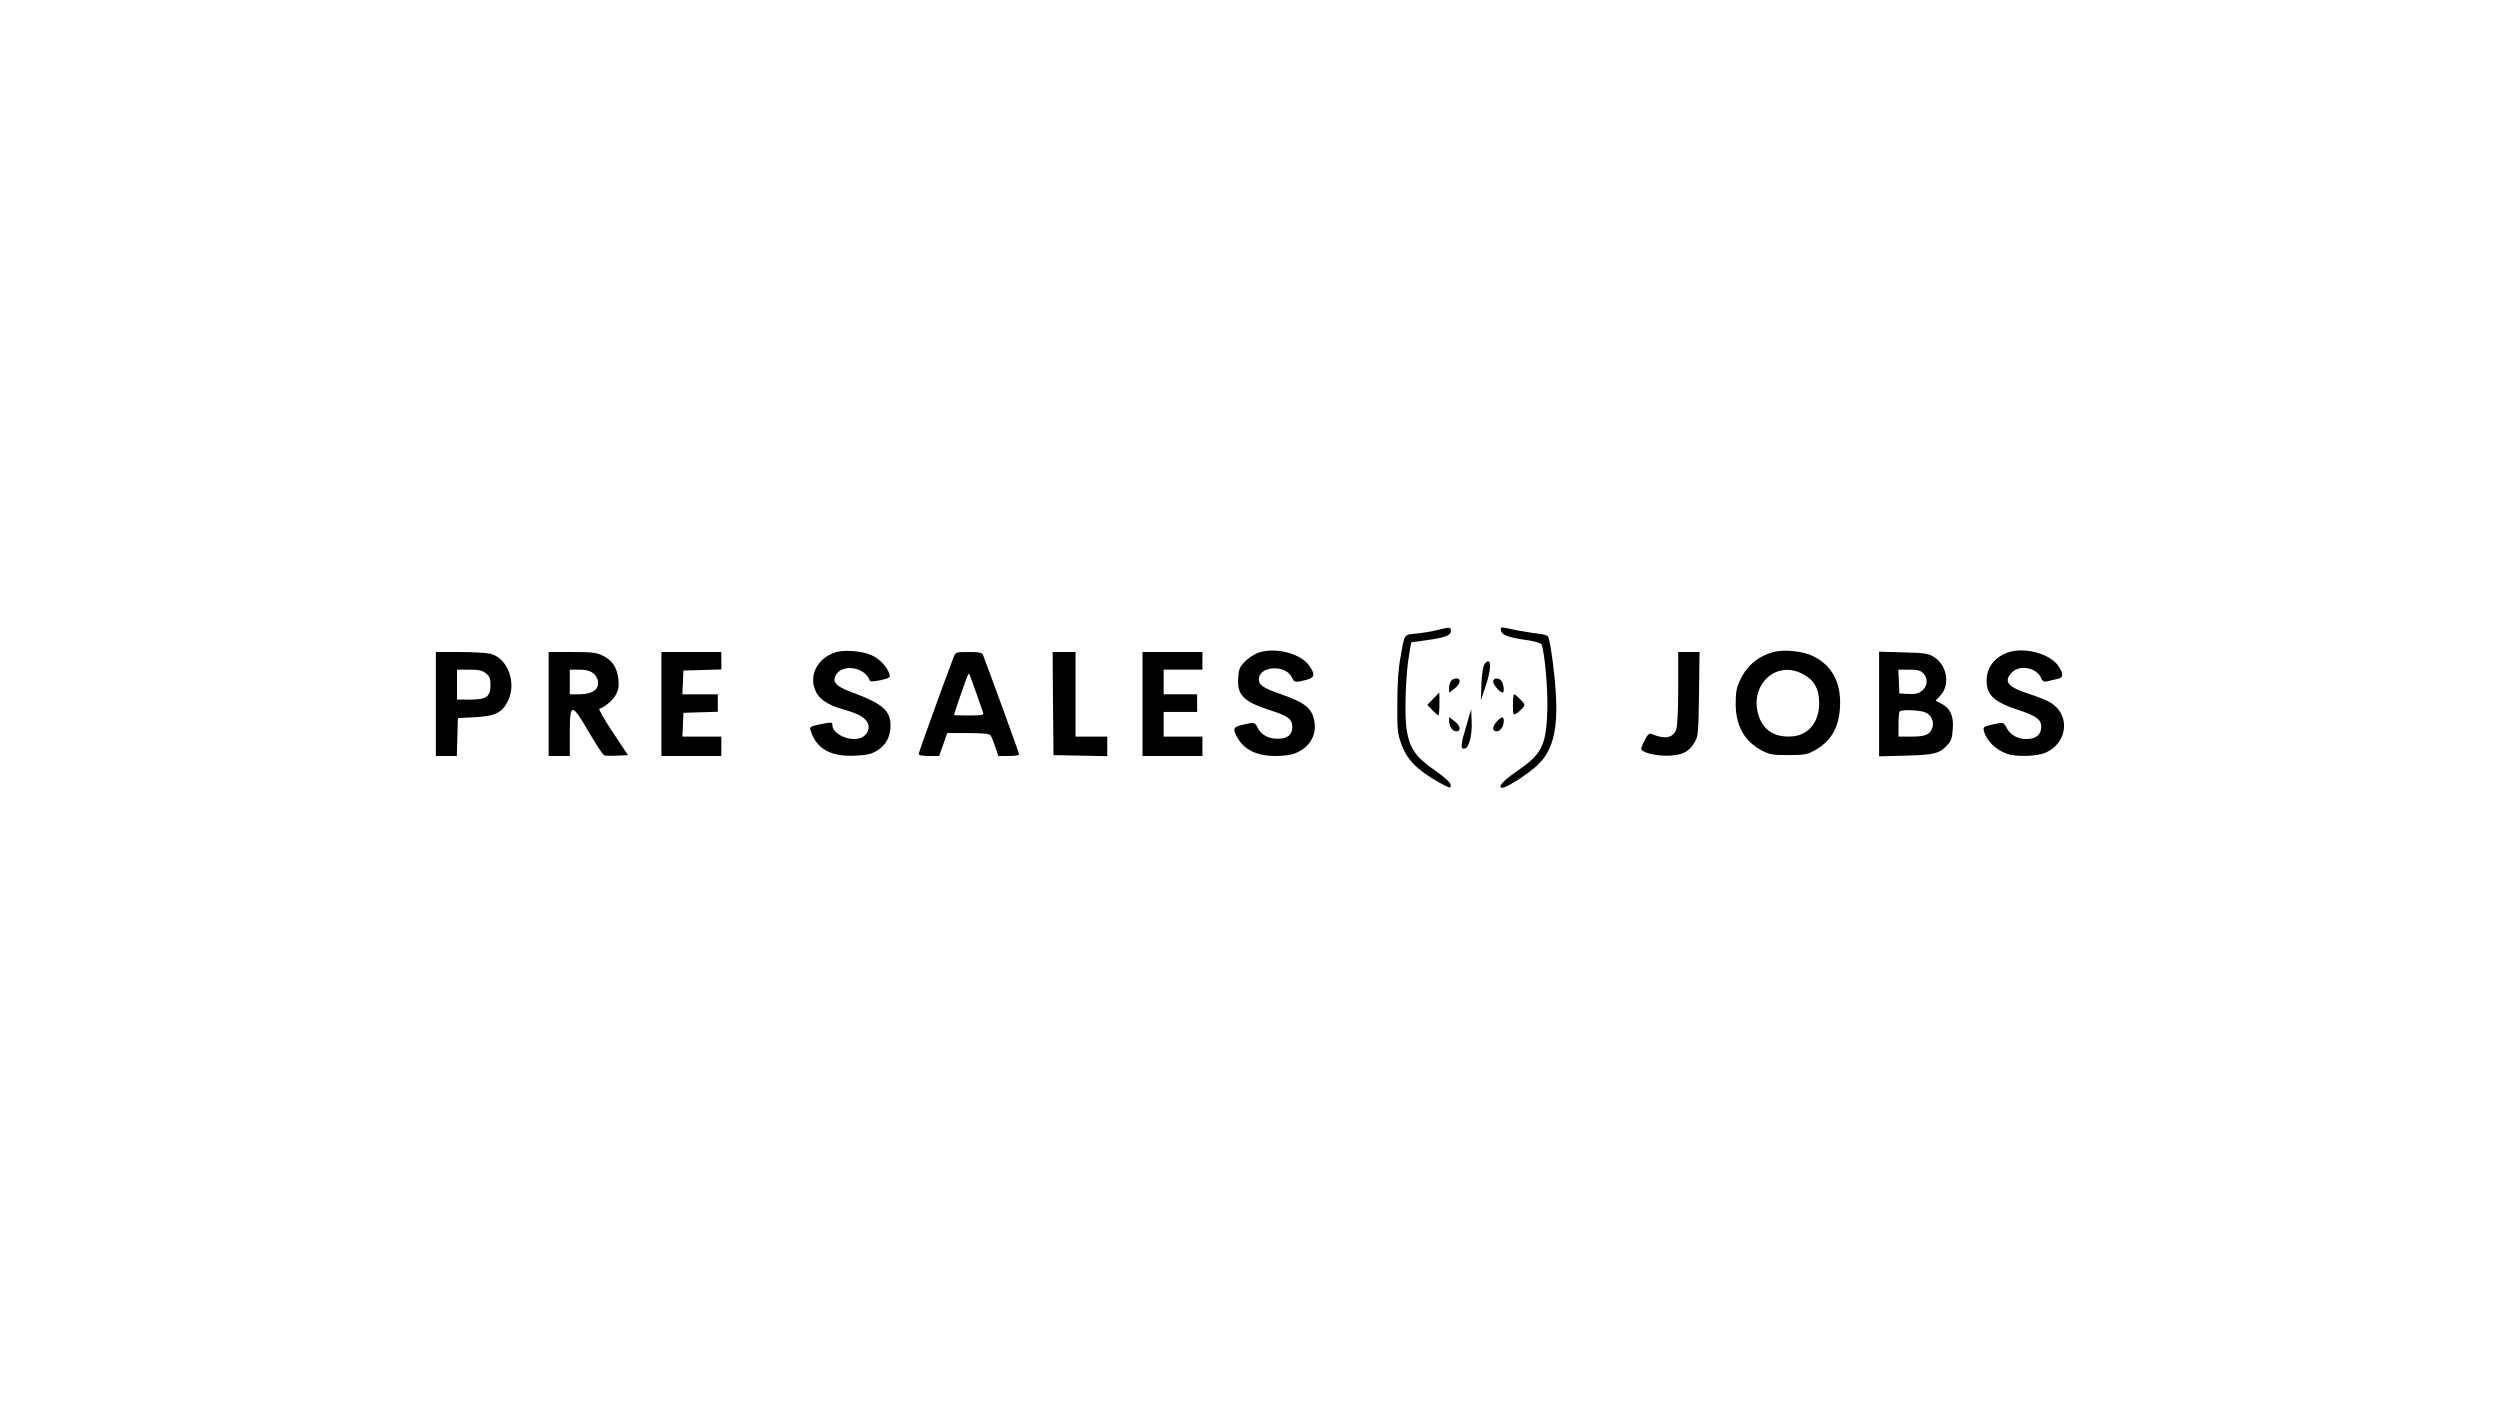
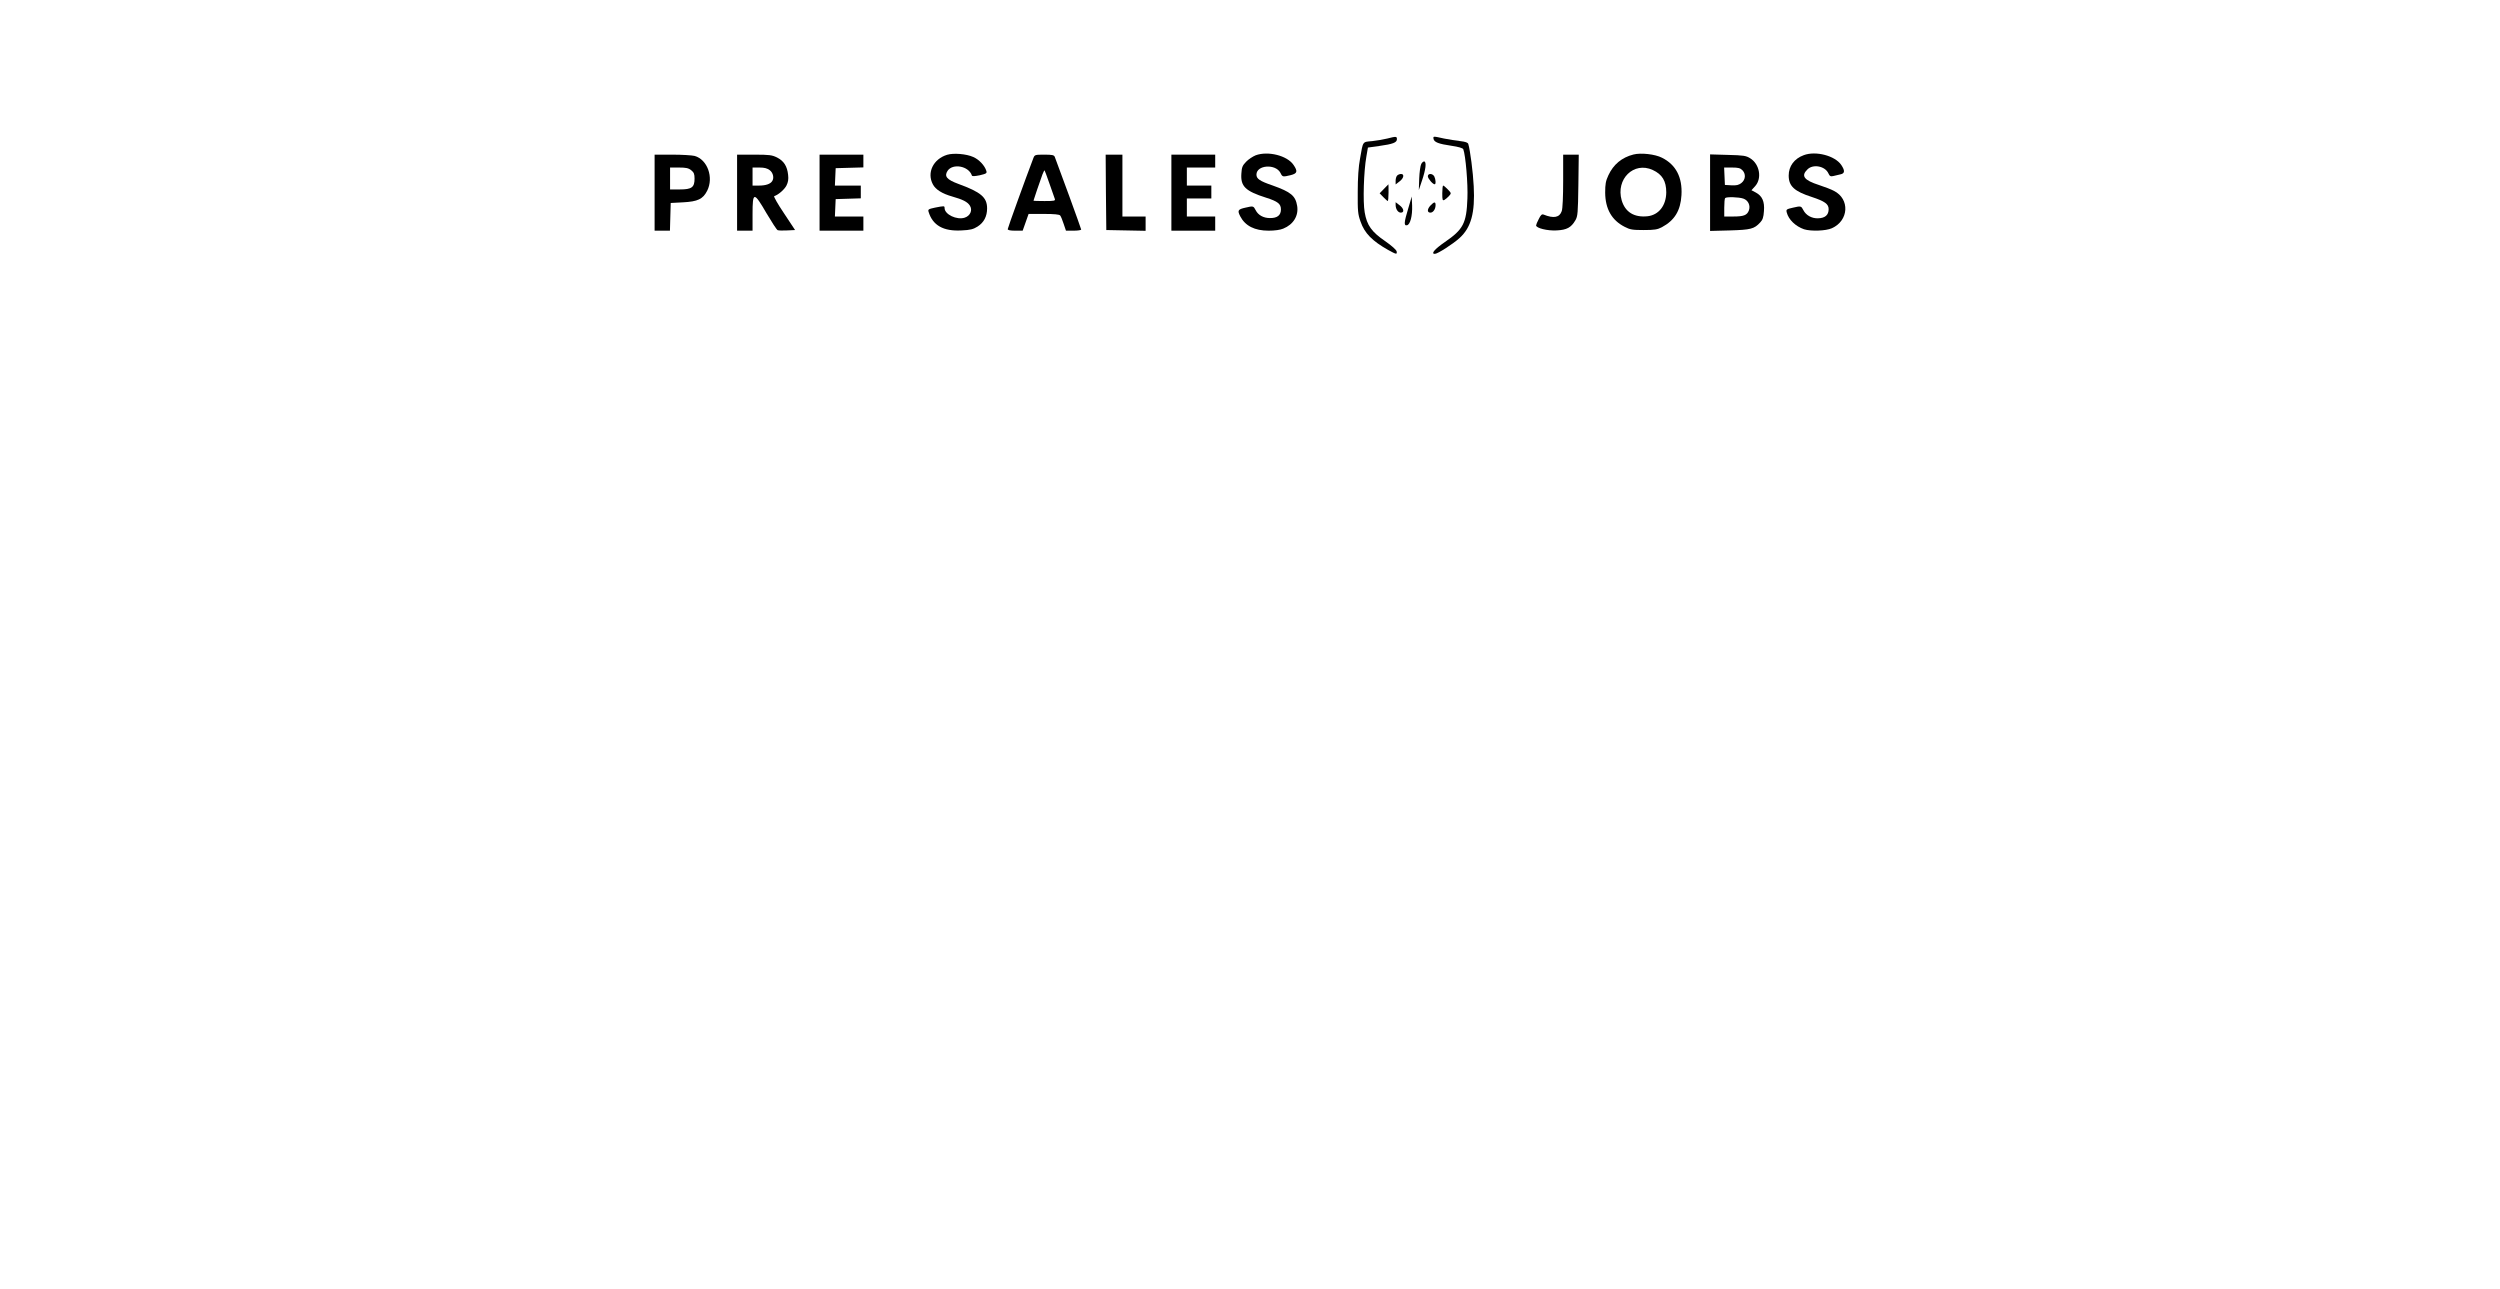
- <svg xmlns="http://www.w3.org/2000/svg" version="1.0" width="351.12pt" height="198pt" viewBox="0 100 1320 800" preserveAspectRatio="xMidYMid meet">
+ <svg xmlns="http://www.w3.org/2000/svg" version="1.0" width="351.12pt" height="181pt" viewBox="0 350 1320 1000" preserveAspectRatio="xMidYMid meet" style="padding-top: 0; padding-bottom: 0;">
  <g transform="translate(0,1000) scale(0.1,-0.1)" fill="#000000" stroke="none">
    <path d="M7665 5425 c-27 -7 -80 -16 -117 -20 -77 -7 -70 2 -94 -135 -12 -62 -18 -152 -18 -260 -1 -147 1 -172 22 -230 31 -90 91 -150 213 -219 65 -36 71 -37 67 -12 -2 12 -39 45 -88 79 -107 73 -143 124 -160 224 -15 84 -7 321 13 433 l12 70 86 12 c109 15 139 27 139 53 0 22 -5 23 -75 5z" />
    <path d="M8024 5423 c4 -26 40 -40 138 -54 56 -8 89 -18 93 -27 18 -47 37 -269 32 -382 -7 -193 -32 -240 -176 -339 -77 -53 -110 -91 -77 -91 22 0 140 76 191 122 91 82 122 197 111 403 -5 107 -28 282 -42 327 -3 12 -21 18 -62 23 -31 3 -88 13 -126 20 -86 19 -85 19 -82 -2z" />
    <path d="M4250 5299 c-108 -33 -159 -139 -111 -229 21 -41 73 -73 151 -95 81 -23 117 -41 136 -70 23 -35 4 -80 -40 -94 -61 -20 -156 25 -156 75 0 17 -2 17 -74 3 -51 -11 -56 -14 -50 -33 32 -105 115 -152 256 -144 67 3 91 9 124 30 49 31 74 79 74 141 0 86 -48 126 -223 190 -90 33 -111 59 -84 101 40 61 165 38 189 -36 3 -7 21 -6 61 2 51 12 57 16 51 34 -12 41 -57 89 -102 108 -53 24 -152 32 -202 17z" />
    <path d="M6644 5295 c-22 -9 -56 -31 -74 -50 -29 -30 -34 -43 -37 -92 -7 -99 31 -136 192 -187 91 -29 115 -48 115 -91 0 -46 -29 -68 -86 -67 -50 0 -91 23 -110 61 -17 33 -19 34 -78 20 -60 -13 -65 -22 -42 -67 39 -75 112 -112 221 -112 46 0 90 6 113 16 79 32 120 100 108 176 -13 79 -48 108 -191 159 -100 34 -125 52 -125 84 0 75 148 86 186 14 16 -33 18 -33 80 -18 51 13 56 29 22 79 -49 73 -198 110 -294 75z" />
    <path d="M9575 5301 c-90 -23 -155 -77 -194 -161 -21 -45 -25 -69 -25 -135 1 -126 51 -214 151 -265 42 -22 61 -25 148 -25 84 0 107 4 141 22 99 53 145 129 152 249 8 138 -43 236 -151 290 -54 28 -165 40 -222 25z m150 -120 c74 -34 105 -86 105 -174 -1 -102 -58 -175 -145 -185 -104 -11 -174 32 -201 124 -47 164 94 303 241 235z" />
    <path d="M10897 5296 c-74 -27 -117 -86 -117 -158 0 -83 44 -123 181 -167 99 -33 129 -54 129 -94 0 -46 -28 -70 -84 -71 -48 -1 -92 24 -112 63 -17 33 -19 34 -79 20 -53 -12 -56 -14 -50 -38 14 -55 68 -107 134 -130 53 -17 170 -13 216 8 132 59 141 227 16 290 -20 11 -72 31 -115 45 -118 38 -142 71 -91 121 43 44 137 27 163 -30 10 -22 17 -26 38 -21 15 4 39 10 55 13 35 7 37 28 7 73 -49 72 -198 111 -291 76z" />
    <path d="M1980 5005 l0 -295 60 0 59 0 3 108 3 107 95 5 c115 6 155 25 188 90 52 103 2 242 -97 270 -20 5 -98 10 -173 10 l-138 0 0 -295z m284 174 c21 -17 26 -29 26 -65 0 -68 -22 -84 -115 -84 l-75 0 0 85 0 85 69 0 c54 0 74 -4 95 -21z" />
    <path d="M2620 5005 l0 -295 60 0 60 0 0 130 c0 174 10 175 109 4 41 -69 79 -128 86 -130 7 -3 40 -4 74 -2 l61 3 -86 130 c-48 71 -82 131 -76 133 32 10 79 51 95 82 13 26 17 48 13 83 -7 67 -33 108 -86 135 -39 19 -59 22 -177 22 l-133 0 0 -295z m254 174 c26 -20 35 -61 18 -85 -14 -22 -51 -34 -101 -34 l-51 0 0 70 0 70 54 0 c39 0 60 -6 80 -21z" />
    <path d="M3260 5005 l0 -295 170 0 170 0 0 55 0 55 -110 0 -111 0 3 68 3 67 98 3 97 3 0 49 0 50 -100 0 -101 0 3 68 3 67 108 3 107 3 0 49 0 50 -170 0 -170 0 0 -295z" />
    <path d="M4919 5273 c-57 -149 -199 -542 -199 -551 0 -8 21 -12 58 -12 l58 0 23 65 23 65 118 0 c82 0 121 -4 127 -12 6 -7 18 -37 27 -65 l18 -53 59 0 c32 0 59 4 59 9 0 7 -174 484 -205 564 -6 14 -20 17 -81 17 -72 0 -75 -1 -85 -27z m125 -198 c19 -55 38 -108 41 -117 6 -16 -1 -18 -79 -18 -47 0 -86 1 -86 3 0 4 51 153 70 205 7 18 14 31 16 30 2 -2 19 -49 38 -103z" />
    <path d="M5482 5008 l3 -293 153 -3 152 -3 0 56 0 55 -90 0 -90 0 0 240 0 240 -65 0 -65 0 2 -292z" />
    <path d="M5990 5005 l0 -295 170 0 170 0 0 55 0 55 -110 0 -110 0 0 70 0 70 95 0 95 0 0 50 0 50 -95 0 -95 0 0 70 0 70 110 0 110 0 0 50 0 50 -170 0 -170 0 0 -295z" />
    <path d="M9030 5096 c0 -118 -4 -216 -11 -234 -17 -50 -62 -59 -141 -27 -13 5 -22 -3 -37 -34 -12 -22 -21 -45 -21 -50 0 -21 88 -43 159 -39 79 4 113 22 146 79 18 31 20 55 23 272 l3 237 -60 0 -61 0 0 -204z" />
    <path d="M10170 5005 l0 -297 153 4 c163 5 189 11 236 62 19 20 26 40 29 88 6 74 -13 117 -63 144 l-34 18 30 33 c53 61 33 170 -40 215 -32 20 -52 23 -173 26 l-138 4 0 -297z m250 175 c29 -29 26 -74 -7 -100 -21 -16 -38 -20 -77 -18 l-51 3 -3 68 -3 67 61 0 c47 0 64 -4 80 -20z m8 -221 c38 -13 57 -54 43 -92 -14 -37 -40 -47 -120 -47 l-71 0 0 68 c0 38 3 72 7 75 10 11 107 8 141 -4z" />
    <path d="M7929 5228 c-7 -13 -14 -63 -16 -113 l-3 -90 25 75 c29 86 35 141 18 147 -6 2 -17 -6 -24 -19z" />
    <path d="M7742 5138 c-7 -7 -12 -25 -12 -40 l0 -29 30 23 c33 24 40 58 12 58 -10 0 -23 -5 -30 -12z" />
    <path d="M7980 5132 c0 -17 38 -62 53 -62 11 0 8 39 -3 61 -14 25 -50 25 -50 1z" />
    <path d="M7640 5035 l-34 -35 29 -30 c16 -16 31 -30 34 -30 3 0 6 29 6 65 0 36 0 65 -1 65 0 0 -15 -16 -34 -35z" />
    <path d="M8092 5000 c0 -52 2 -59 17 -51 9 5 25 19 35 30 19 21 19 22 -9 51 -16 17 -32 30 -36 30 -4 0 -7 -27 -7 -60z" />
    <path d="M7828 4883 c-33 -109 -35 -136 -10 -131 25 5 43 72 40 153 l-3 70 -27 -92z" />
    <path d="M7730 4910 c0 -33 19 -60 40 -60 30 0 24 33 -10 58 l-30 23 0 -21z" />
    <path d="M8002 4907 c-28 -29 -29 -57 -2 -57 21 0 40 27 40 59 0 27 -11 26 -38 -2z" />
  </g>
</svg>
